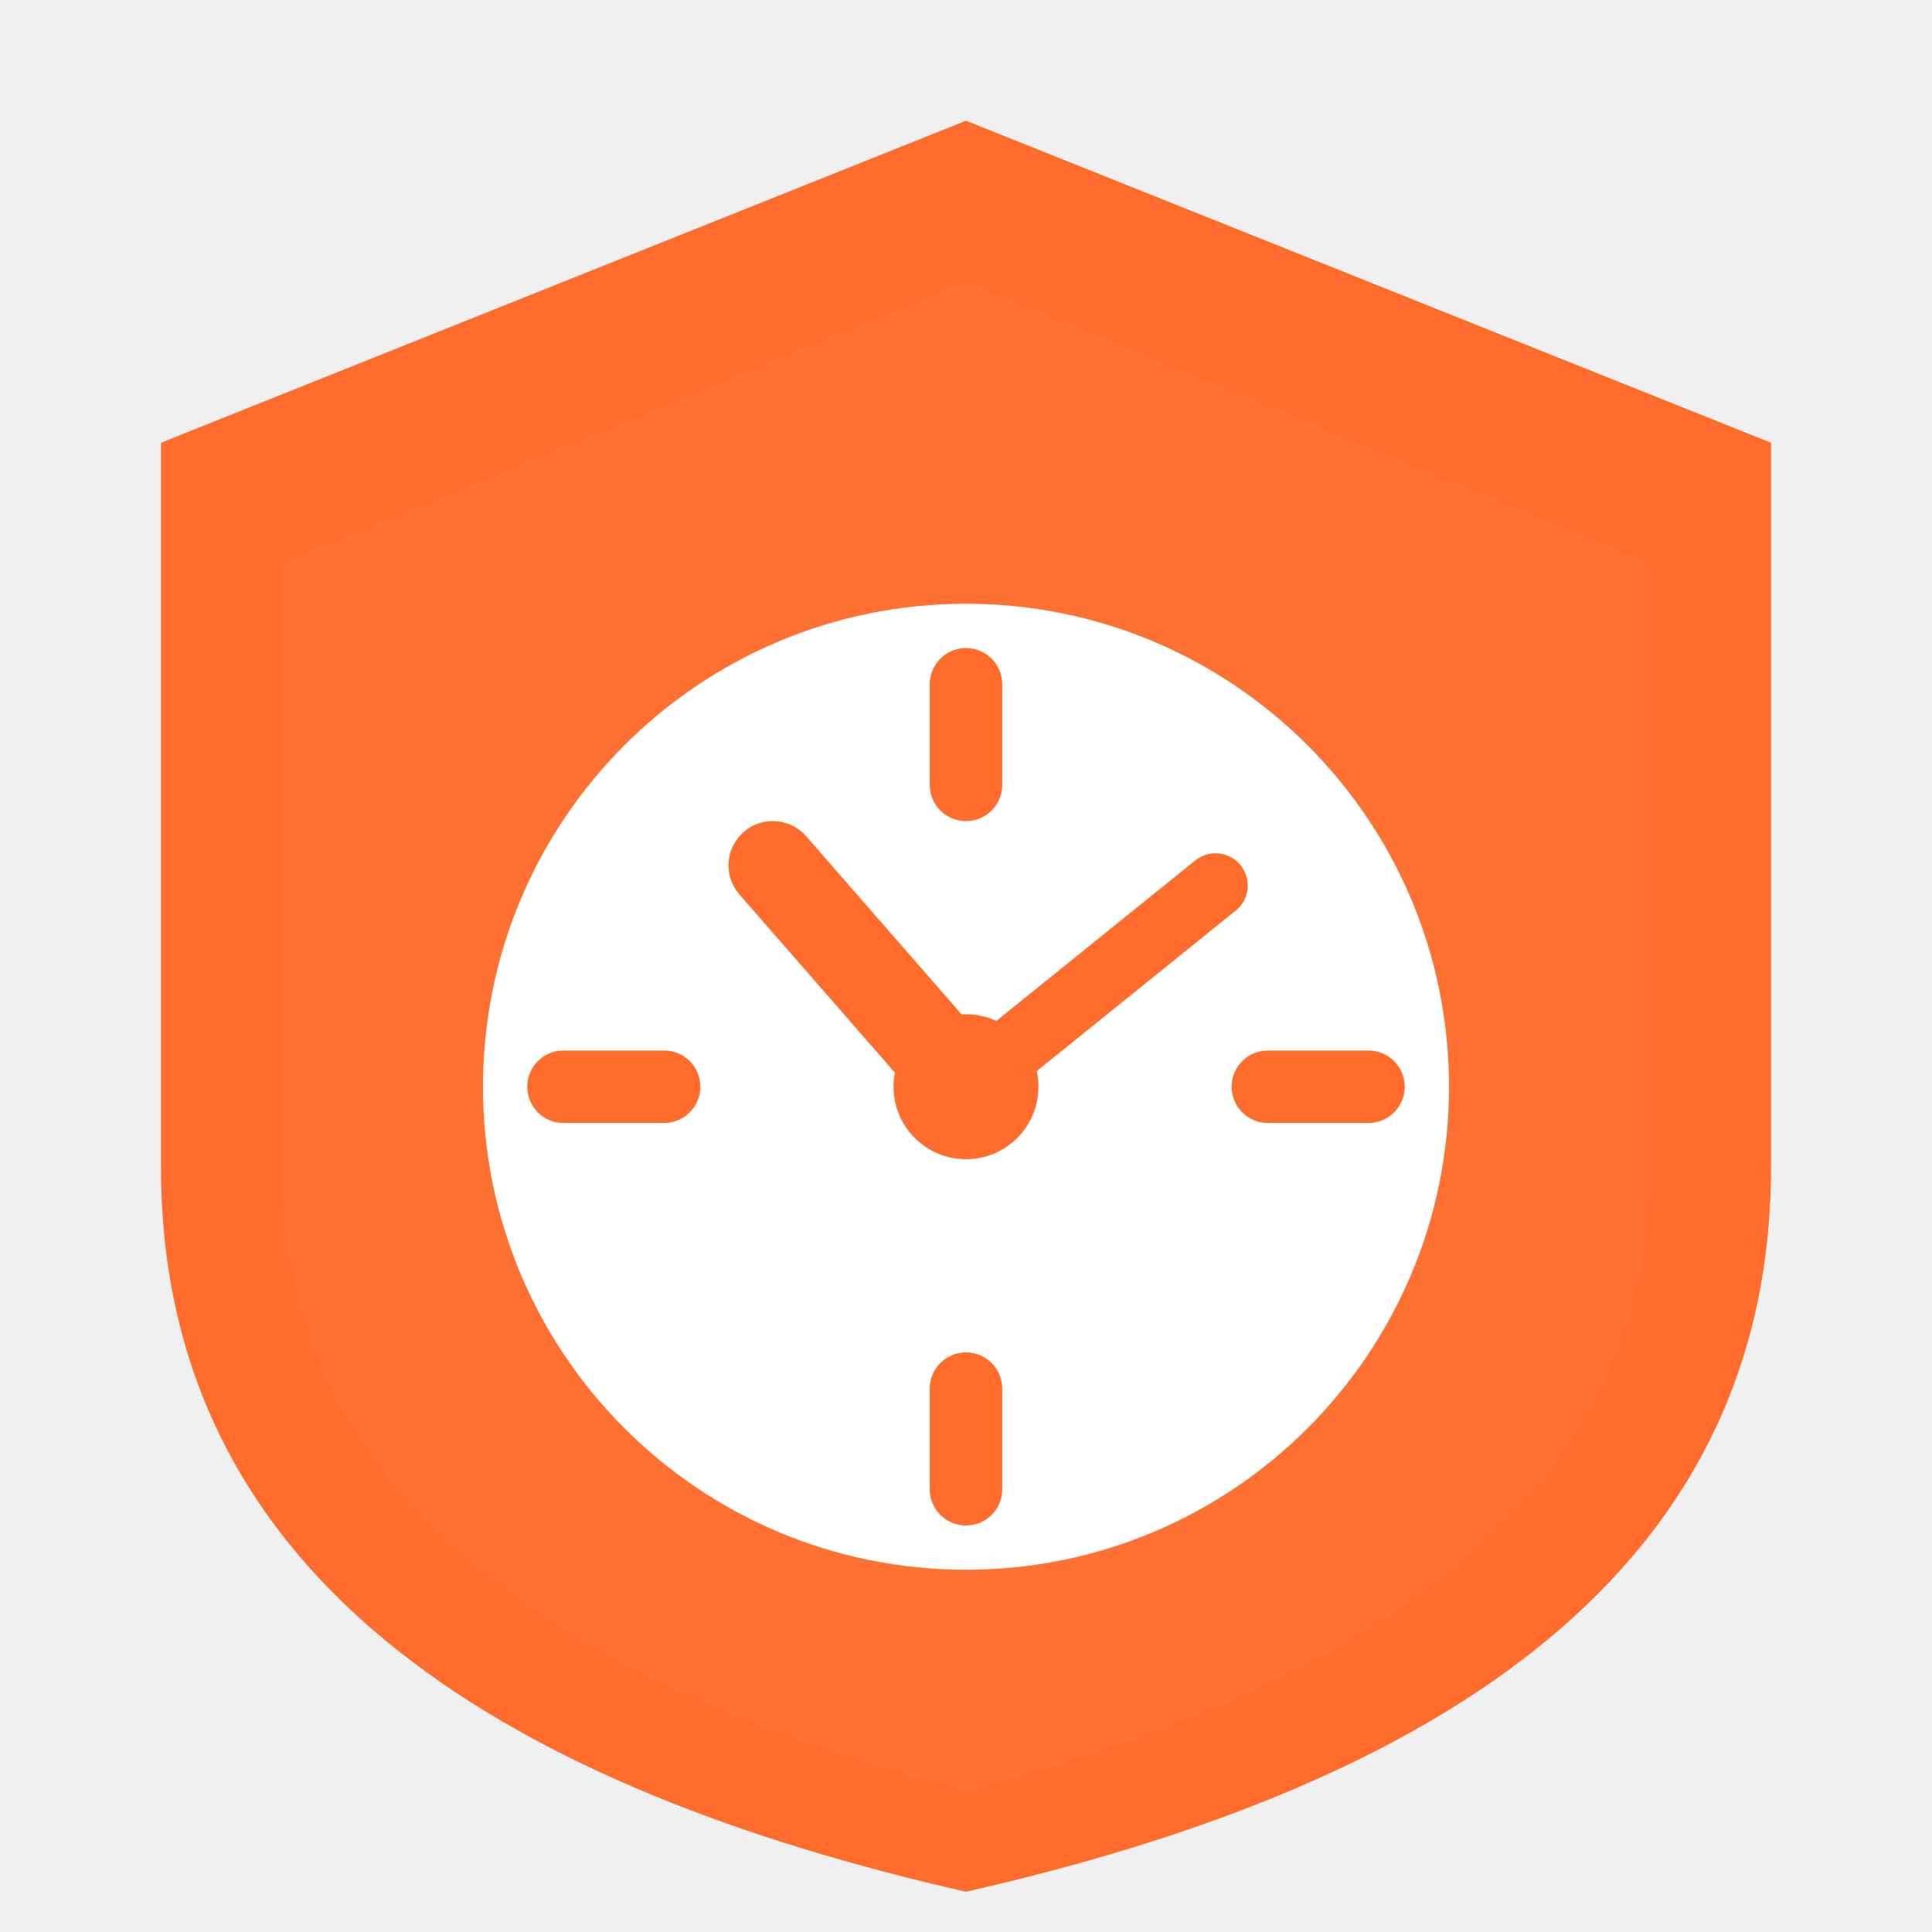
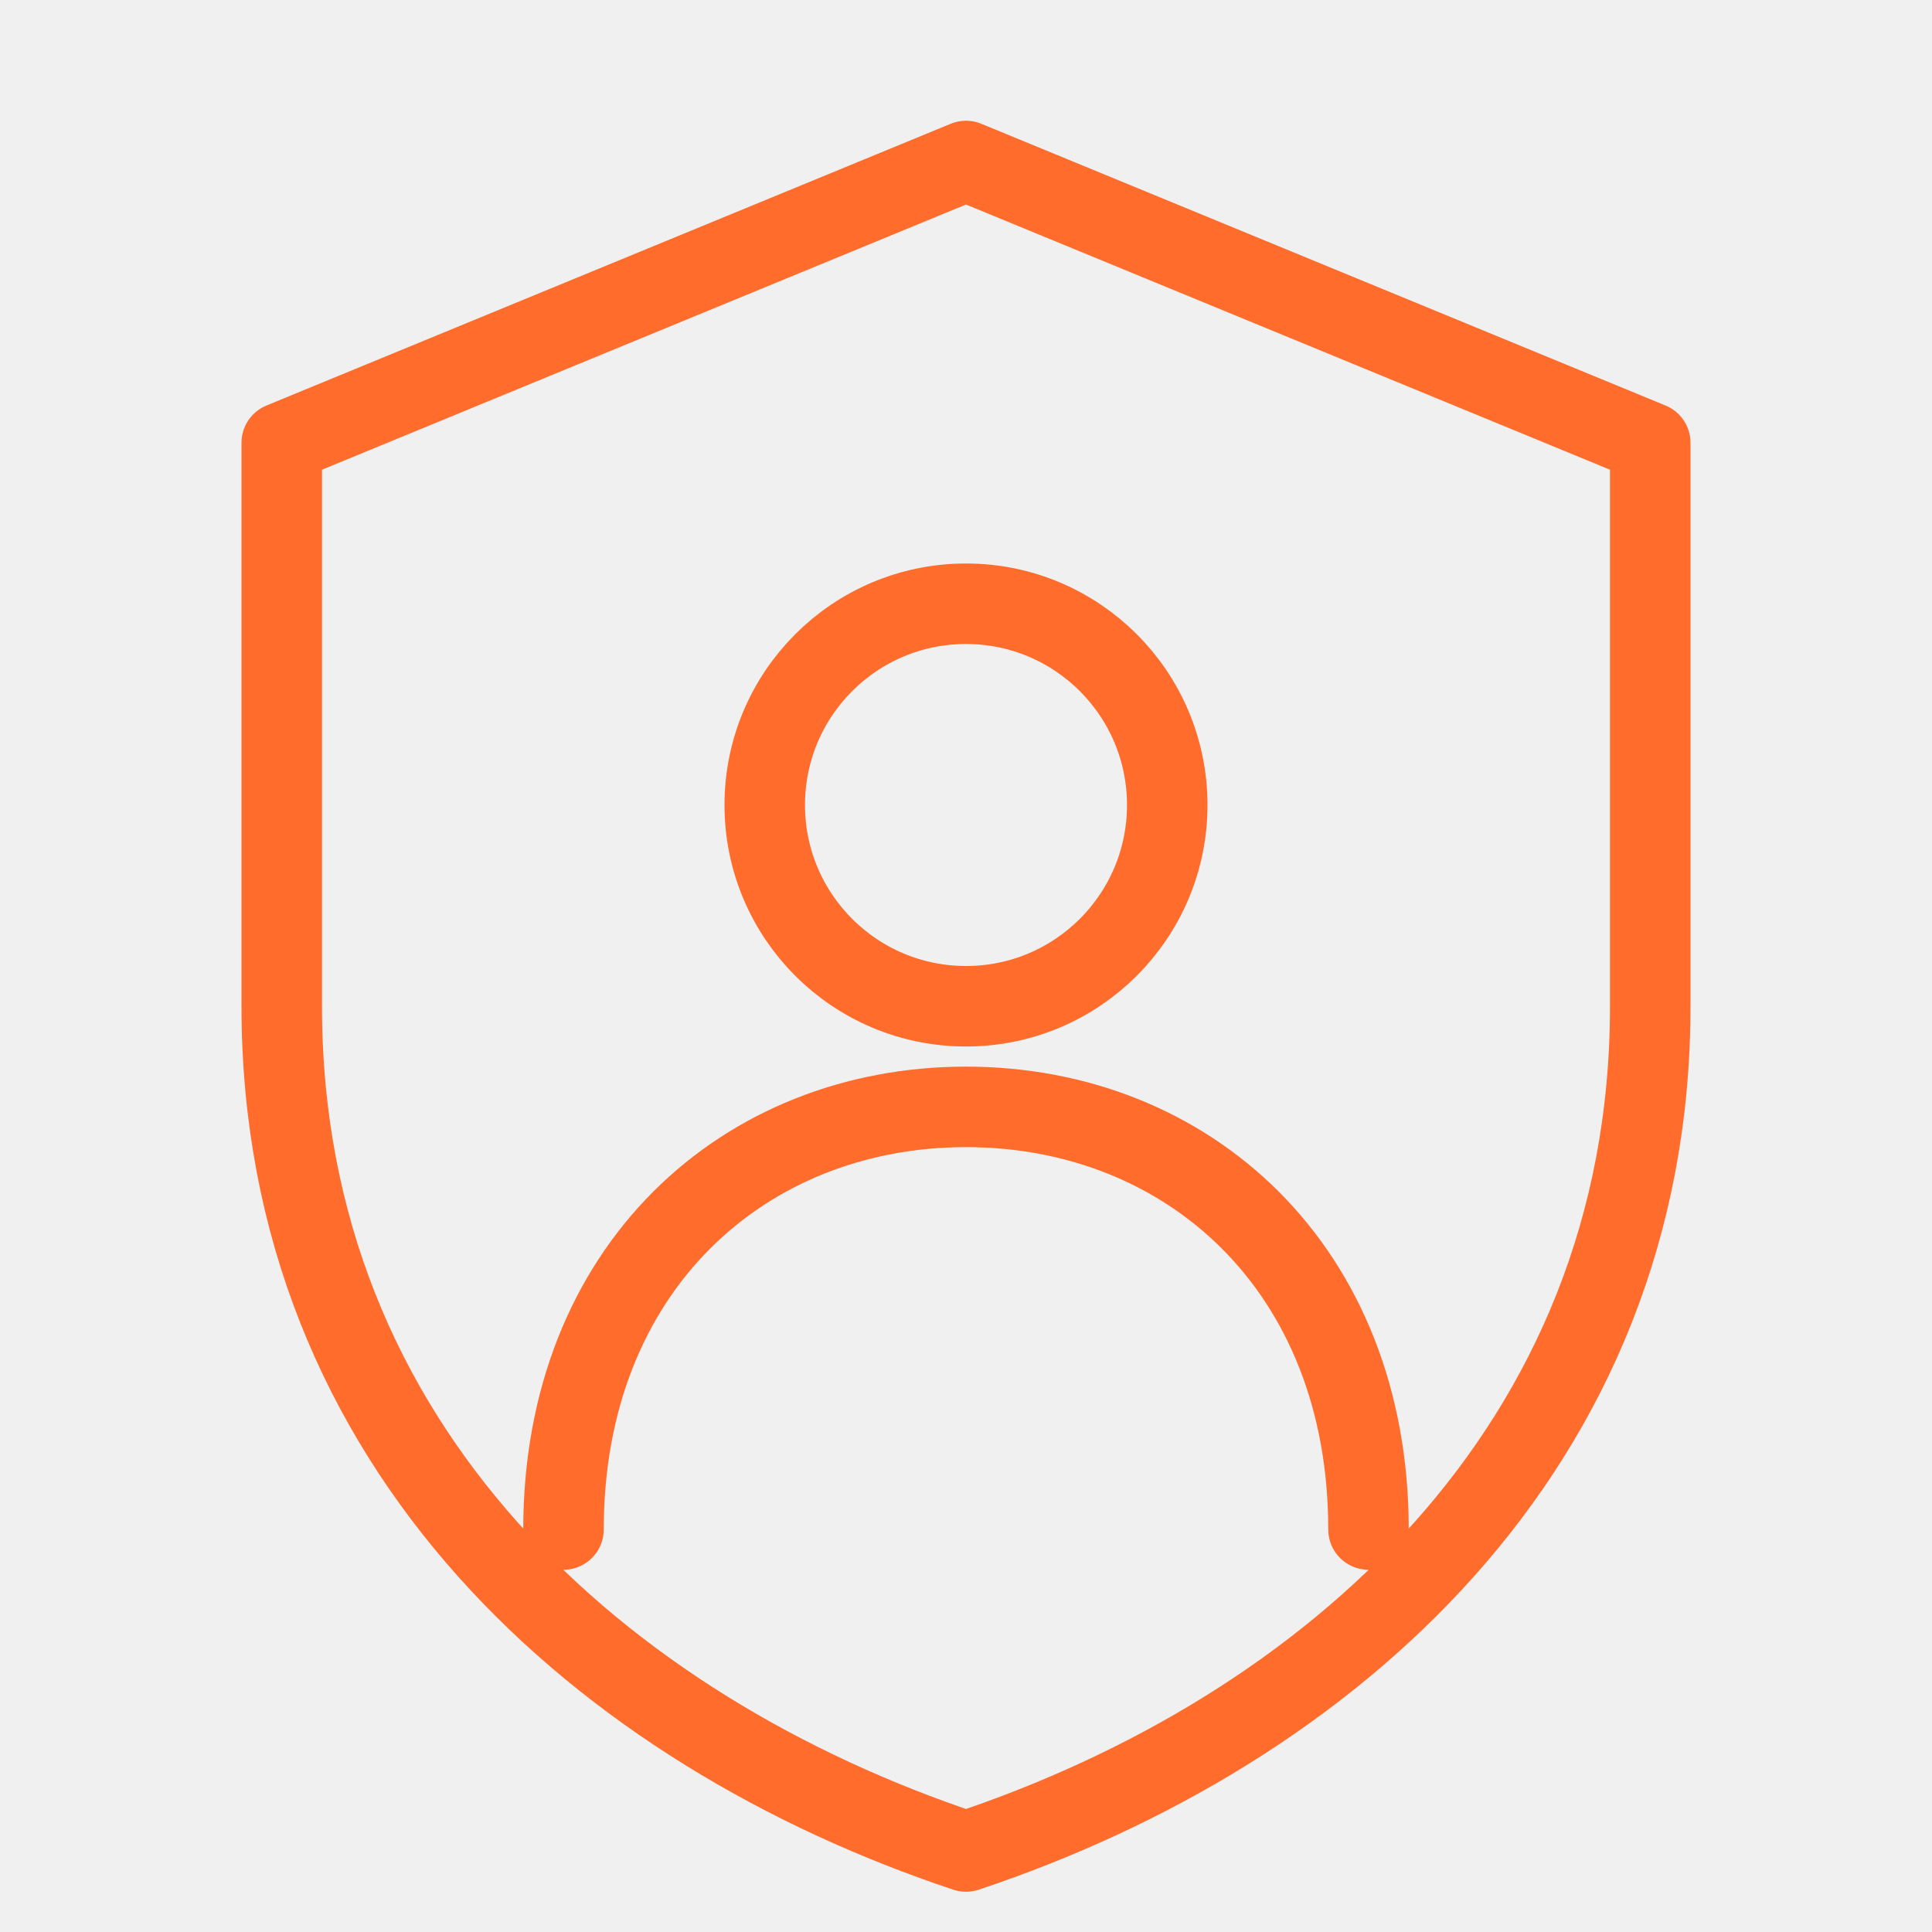
- <svg xmlns="http://www.w3.org/2000/svg" viewBox="0 0 48 48" width="48" height="48" role="img" aria-label="Login Log">
-   <path d="M24 3 L44 11 C44 11 44 29 44 29 C44 39.5 35 44.5 24 47 C13 44.5 4 39.5 4 29 L4 11 Z" fill="#FF6C2C" />
-   <path d="M24 7 L41 14 C41 14 41 29 41 29 C41 37.5 33.5 42 24 44.5 C14.5 42 7 37.5 7 29 L7 14 Z" fill="#FF8144" opacity="0.25" />
-   <circle cx="24" cy="27" r="12" fill="white" />
-   <line x1="24" y1="17" x2="24" y2="19.5" stroke="#FF6C2C" stroke-width="1.8" stroke-linecap="round" />
-   <line x1="34" y1="27" x2="31.5" y2="27" stroke="#FF6C2C" stroke-width="1.8" stroke-linecap="round" />
-   <line x1="24" y1="37" x2="24" y2="34.5" stroke="#FF6C2C" stroke-width="1.8" stroke-linecap="round" />
-   <line x1="14" y1="27" x2="16.5" y2="27" stroke="#FF6C2C" stroke-width="1.8" stroke-linecap="round" />
-   <line x1="24" y1="27" x2="19.2" y2="21.5" stroke="#FF6C2C" stroke-width="2.2" stroke-linecap="round" />
-   <line x1="24" y1="27" x2="30.2" y2="22.0" stroke="#FF6C2C" stroke-width="1.6" stroke-linecap="round" />
-   <circle cx="24" cy="27" r="1.8" fill="#FF6C2C" />
+ <svg xmlns="http://www.w3.org/2000/svg" viewBox="0 0 48 48" width="48" height="48" fill="none" stroke="#FF6C2C" stroke-width="2" stroke-linecap="round" stroke-linejoin="round">
+   <path d="M24 4 L41 11 V25 C41 36 33 43 24 46 C15 43 7 36 7 25 V11 Z" />
+   <circle cx="24" cy="20" r="5" />
+   <path d="M14 38 C14 31.5 18.5 27.5 24 27.5 C29.5 27.5 34 31.5 34 38" />
</svg>
